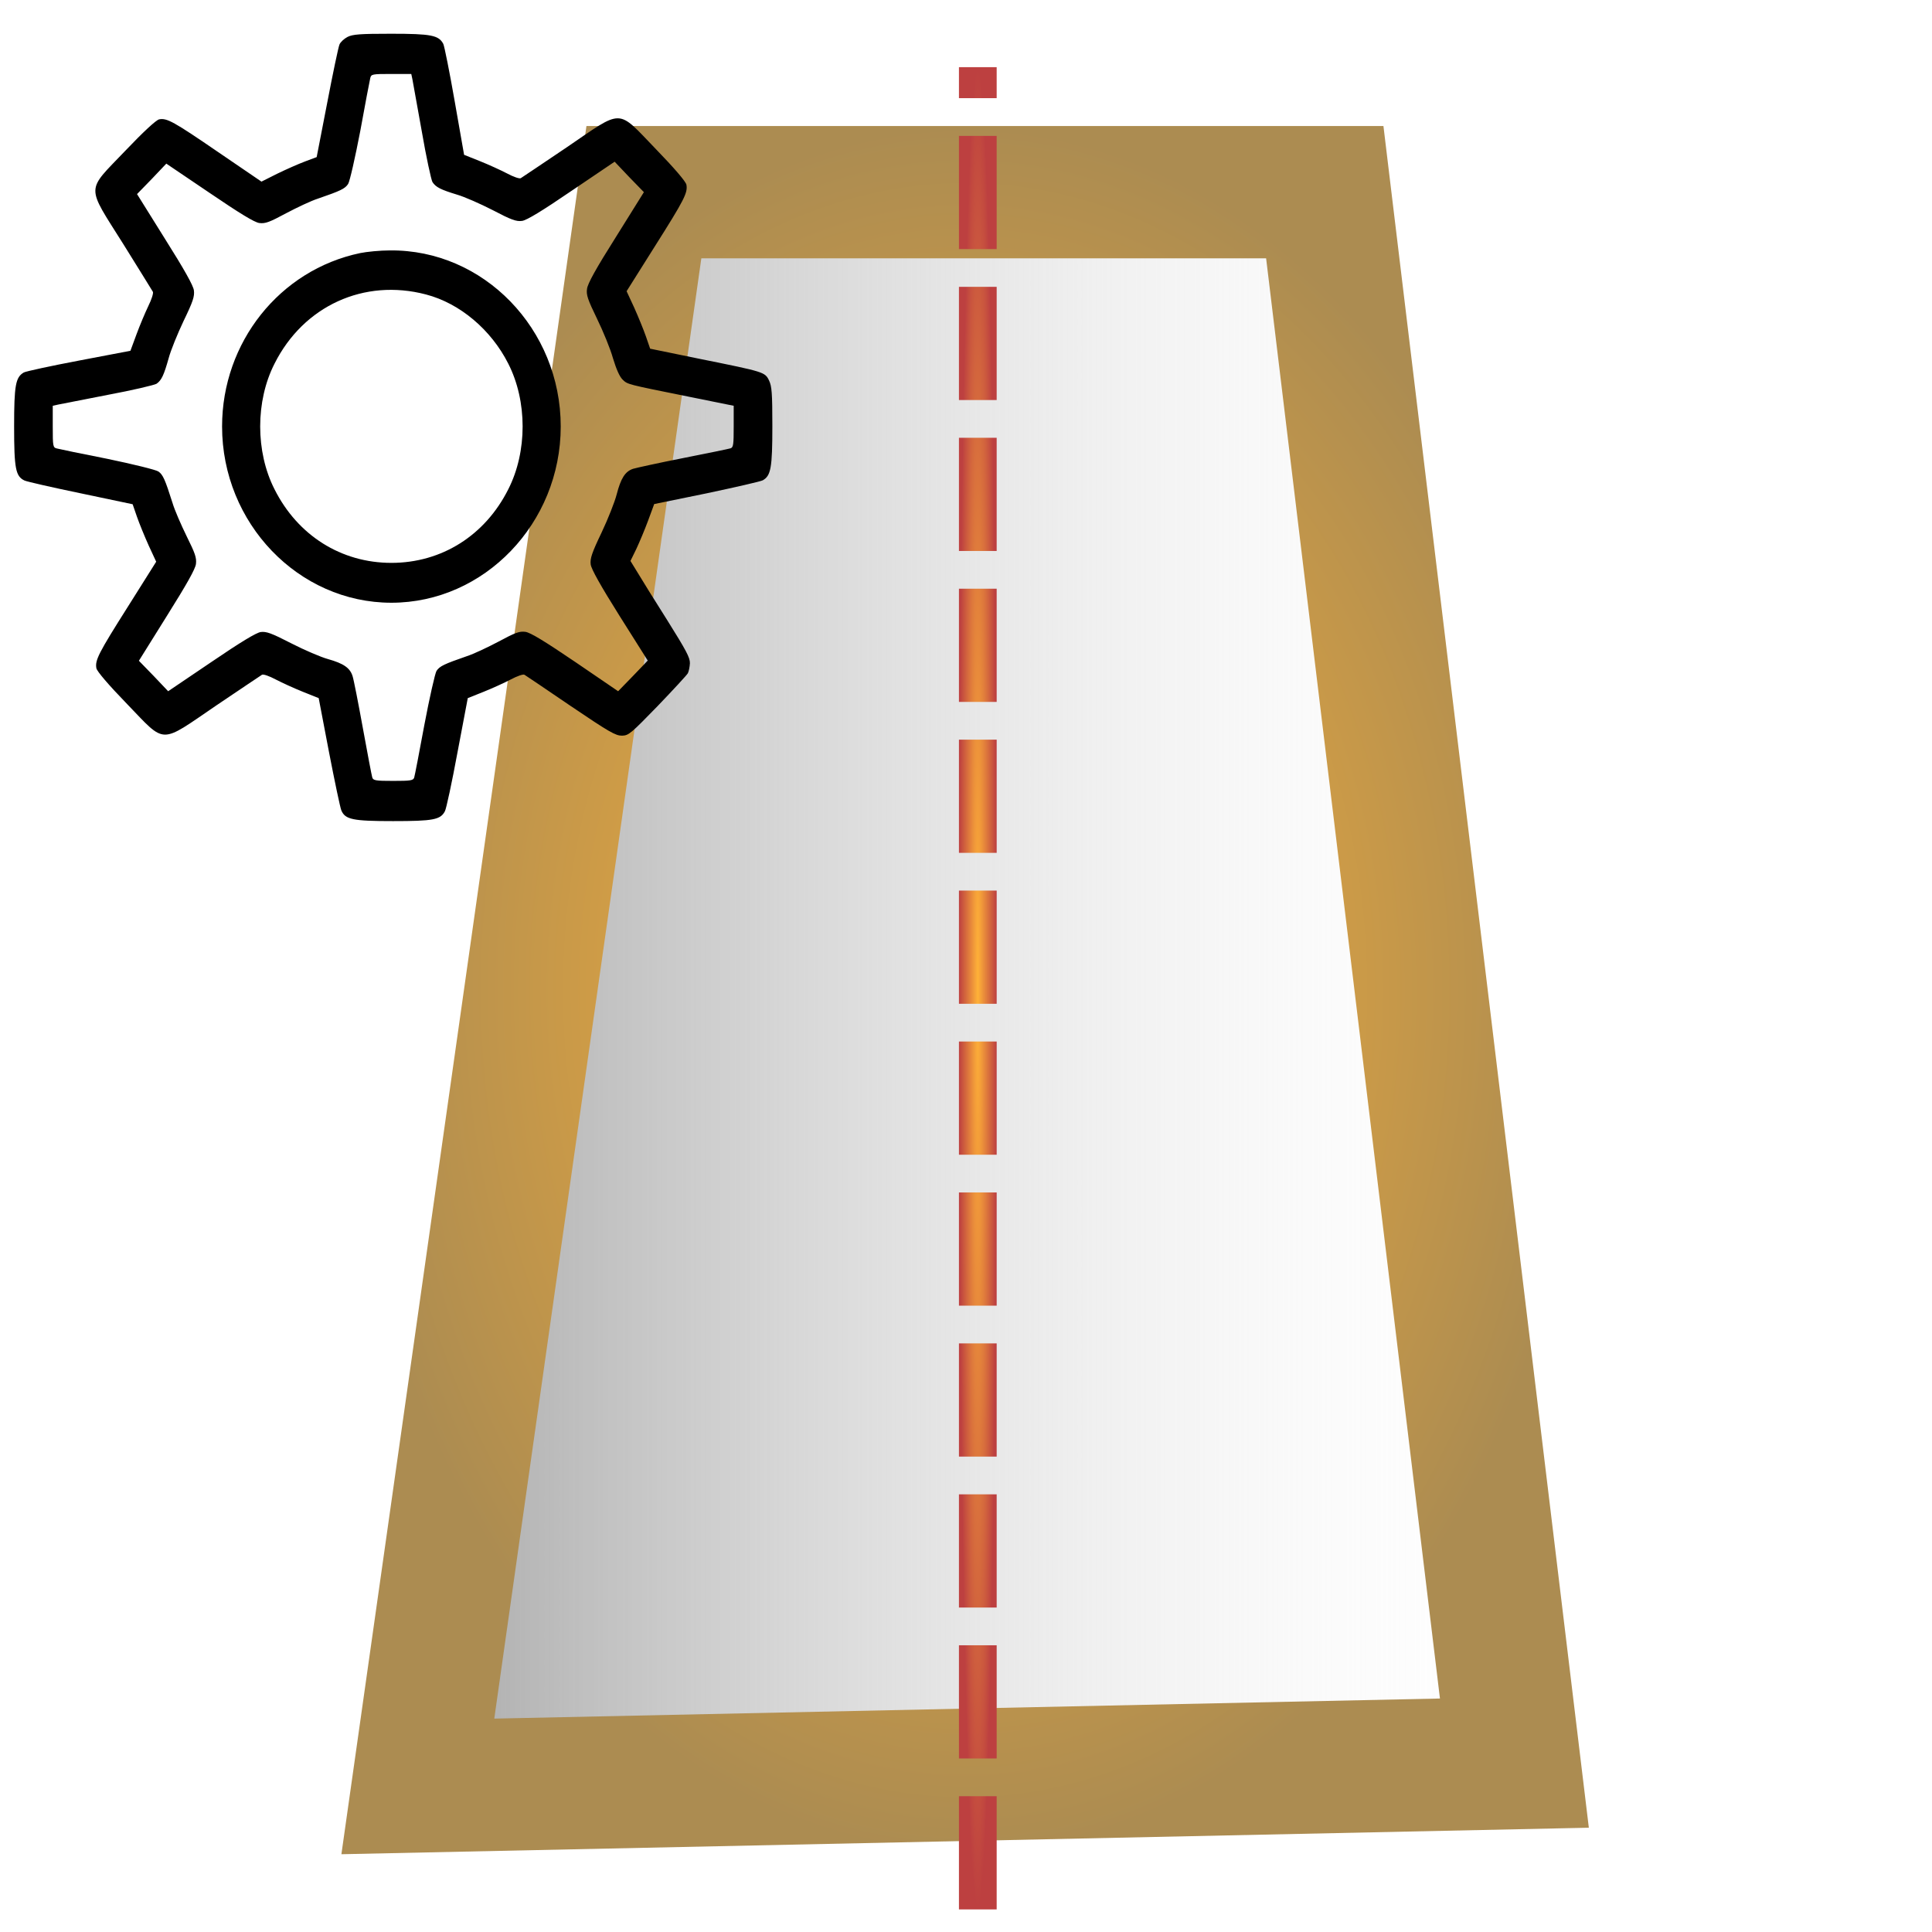
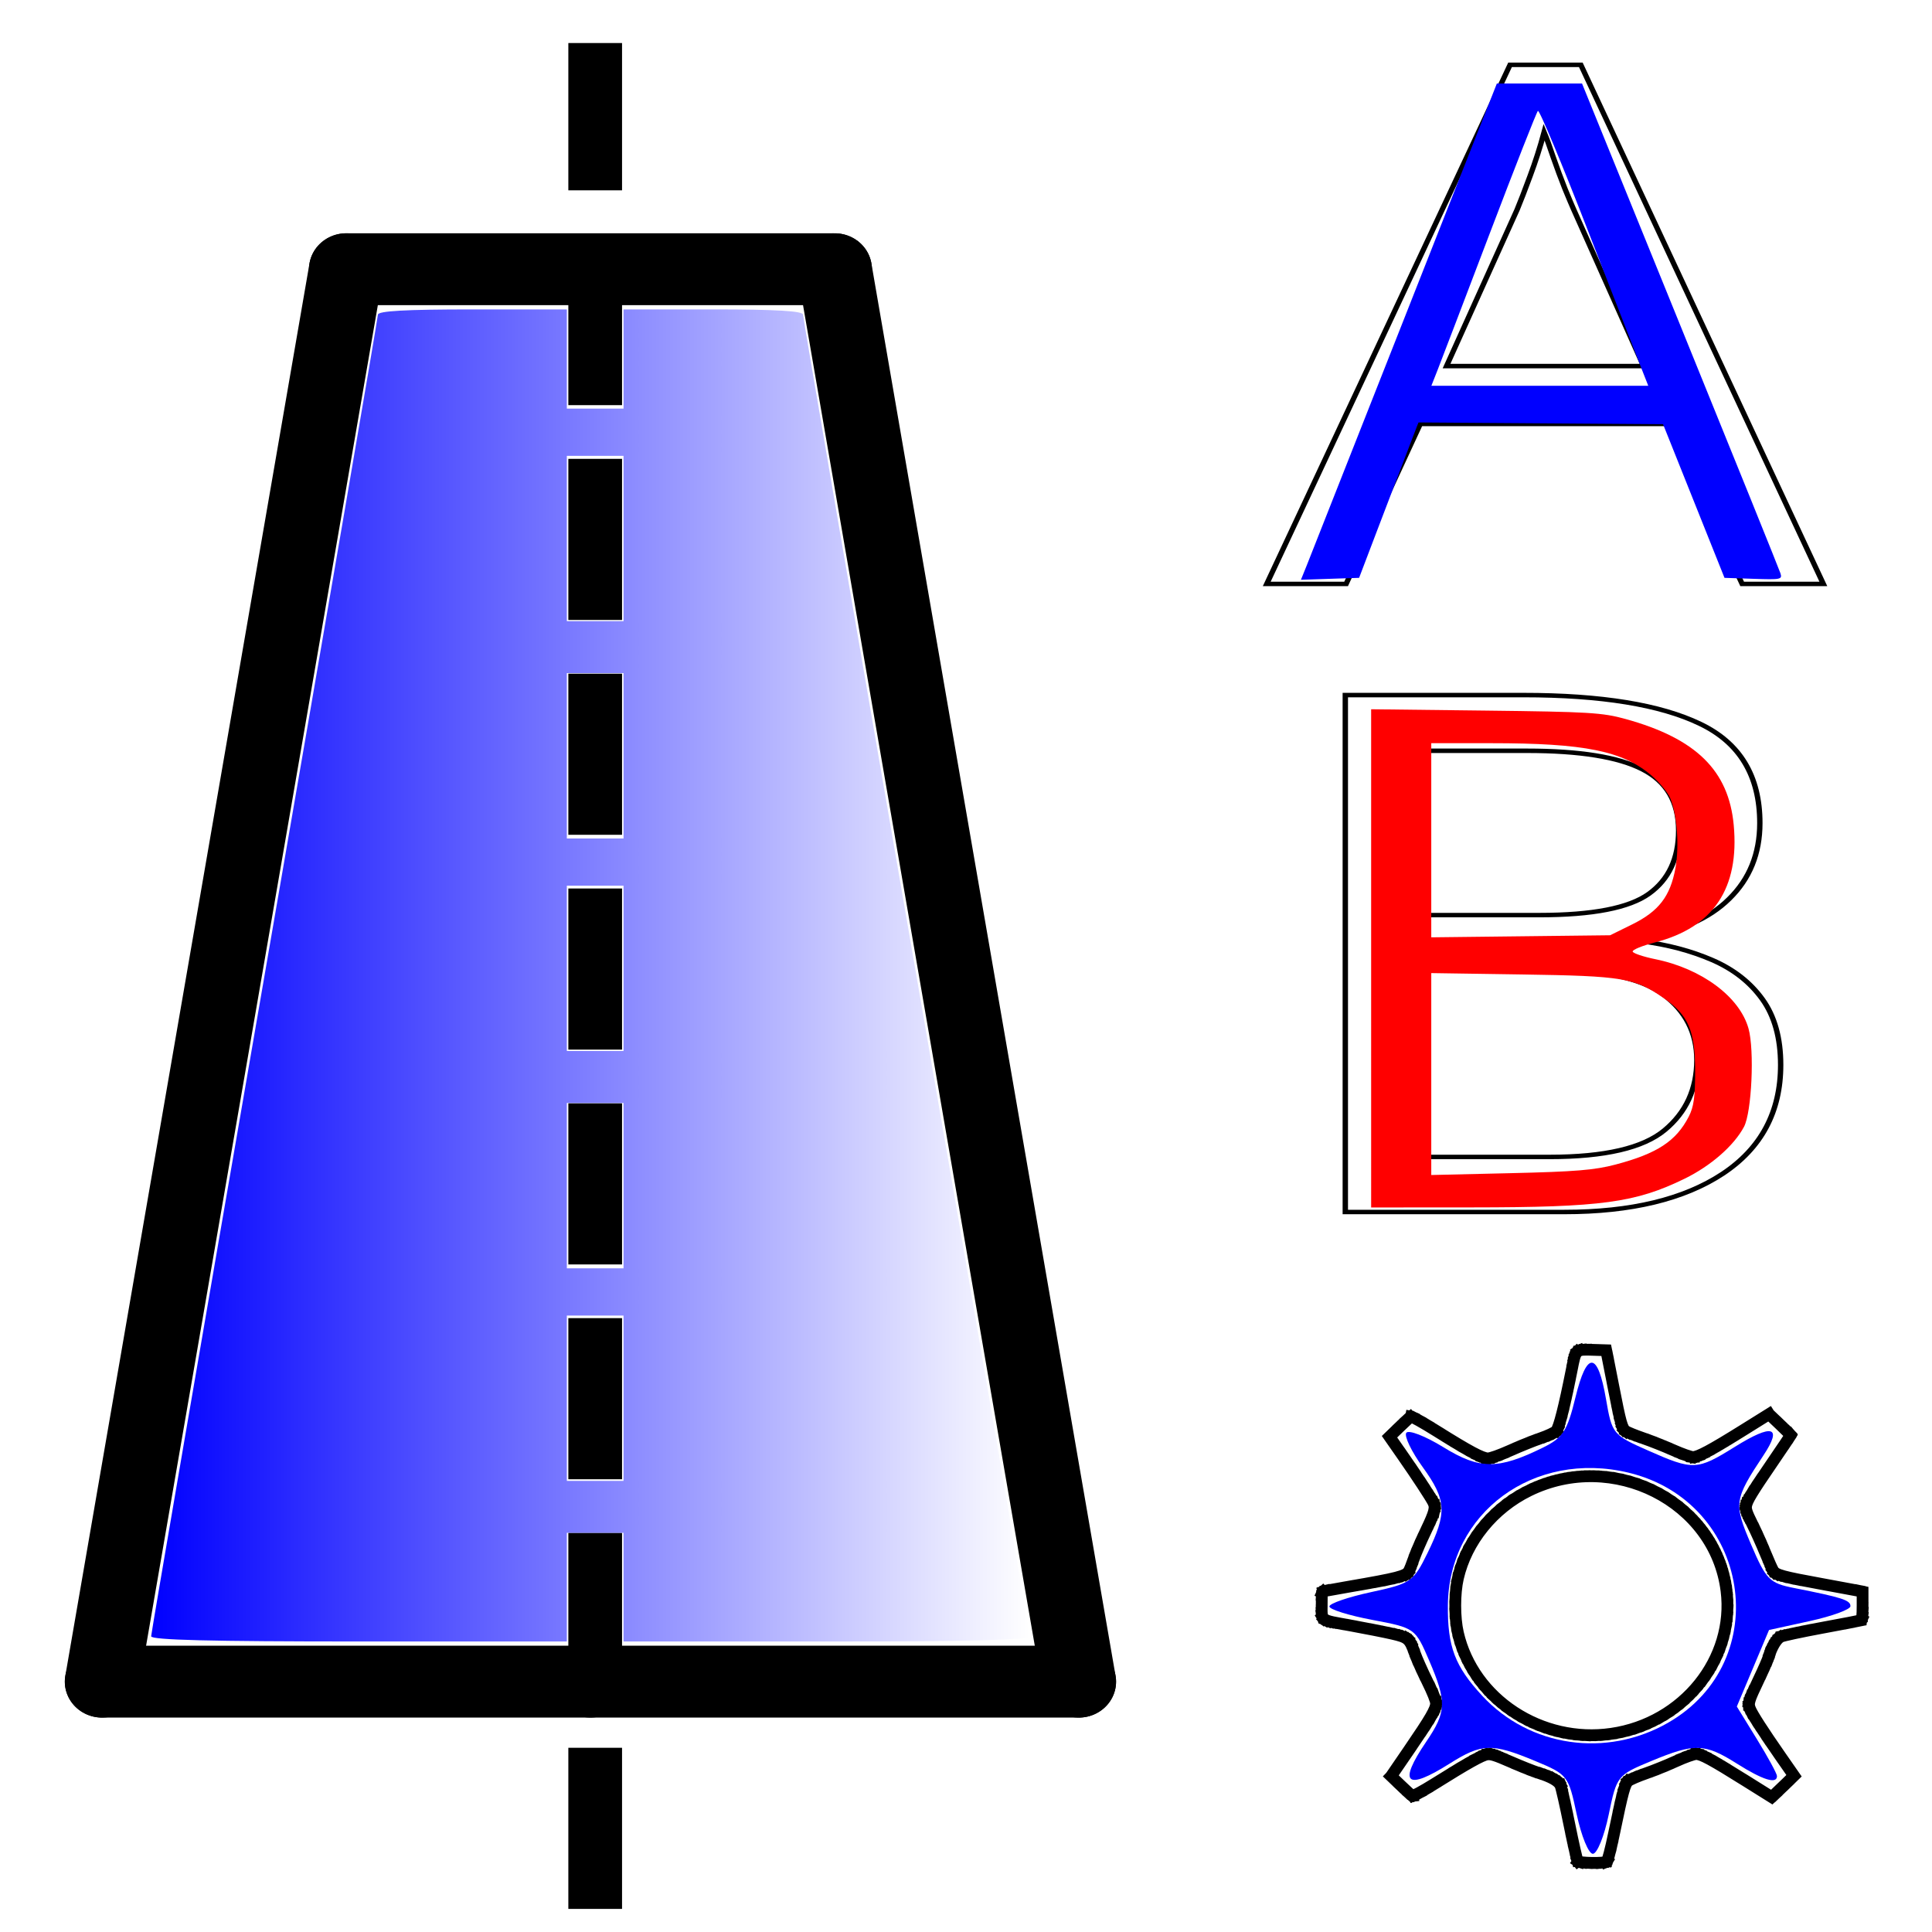
- <svg xmlns="http://www.w3.org/2000/svg" xmlns:xlink="http://www.w3.org/1999/xlink" width="512px" height="512px" viewBox="0 0 512 512" version="1.1" id="svg4">
-   <defs id="defs8">
-     <linearGradient id="linearGradient2918">
-       <stop style="stop-color:#ffb238;stop-opacity:1;" offset="0" id="stop2914" />
-       <stop style="stop-color:#bd4040;stop-opacity:1;" offset="1" id="stop2916" />
+ <svg xmlns="http://www.w3.org/2000/svg" xmlns:xlink="http://www.w3.org/1999/xlink" version="1.1" width="256" height="256" viewBox="0 0 256 256" xml:space="preserve" id="svg18">
+   <defs id="defs4">
+     <linearGradient id="linearGradient11912">
+       <stop style="stop-color:#0000ff;stop-opacity:1;" offset="0" id="stop11908" />
+       <stop style="stop-color:#0000ff;stop-opacity:0;" offset="1" id="stop11910" />
    </linearGradient>
-     <linearGradient id="linearGradient2904">
-       <stop style="stop-color:#ffb238;stop-opacity:1;" offset="0" id="stop2900" />
-       <stop style="stop-color:#ac8c51;stop-opacity:1;" offset="1" id="stop2902" />
+     <rect x="159.922" y="48.196" width="80.743" height="121.115" id="rect9011" />
+     <rect x="156.479" y="45.066" width="74.484" height="97.017" id="rect8955" />
+     <linearGradient id="linearGradient17054">
+       <stop style="stop-color:#e98800;stop-opacity:1;" offset="0.736" id="stop17050" />
+       <stop style="stop-color:#aa8800;stop-opacity:0;" offset="1" id="stop17052" />
    </linearGradient>
-     <linearGradient id="linearGradient2863">
-       <stop style="stop-color:#9d9d9d;stop-opacity:1;" offset="0" id="stop2859" />
-       <stop style="stop-color:#ffffff;stop-opacity:0;" offset="1" id="stop2861" />
-     </linearGradient>
-     <linearGradient id="linearGradient2839">
-       <stop style="stop-color:#b9b9b9;stop-opacity:1;" offset="0" id="stop2835" />
-       <stop style="stop-color:#b08080;stop-opacity:0.034;" offset="1" id="stop2837" />
-     </linearGradient>
-     <linearGradient id="linearGradient849">
-       <stop style="stop-color:#ffffff;stop-opacity:1;" offset="0" id="stop845" />
-       <stop style="stop-color:#ffffff;stop-opacity:0;" offset="1" id="stop847" />
-     </linearGradient>
-     <linearGradient xlink:href="#linearGradient2863" id="linearGradient2867" x1="90.476" y1="262.389" x2="421.059" y2="262.389" gradientUnits="userSpaceOnUse" />
-     <radialGradient xlink:href="#linearGradient2904" id="radialGradient2898" cx="255.768" cy="262.389" fx="255.768" fy="262.389" r="165.291" gradientTransform="matrix(1,0,0,1.385425,0,-101.1313)" gradientUnits="userSpaceOnUse" />
-     <radialGradient xlink:href="#linearGradient2918" id="radialGradient2912" cx="259.13" cy="261.907" fx="259.13" fy="261.907" r="5" gradientTransform="matrix(1,0,0,48.82152,0,-12524.785)" gradientUnits="userSpaceOnUse" />
+     <rect x="15.968" y="19.917" width="244.275" height="234.573" id="rect6819" />
+     <linearGradient xlink:href="#linearGradient11912" id="linearGradient11914" x1="20.029" y1="129.252" x2="136.45" y2="129.252" gradientUnits="userSpaceOnUse" />
+     <rect x="159.922" y="48.196" width="80.743" height="121.115" id="rect9011-8" />
  </defs>
-   <path style="fill:url(#linearGradient2867);stroke:url(#radialGradient2898);stroke-width:35.068;stroke-linecap:butt;stroke-linejoin:miter;stroke-miterlimit:4;stroke-dasharray:none;stroke-opacity:1;fill-opacity:1" d="m 170.639,50.924 h 180.441 l 50.251,416.32 -290.599,6.176 z" id="path1319" />
-   <path style="fill:none;stroke:url(#radialGradient2912);stroke-width:10;stroke-linecap:butt;stroke-linejoin:miter;stroke-miterlimit:4;stroke-dasharray:30, 10;stroke-dashoffset:0;stroke-opacity:1" d="M 259.13,506.014 V 17.799" id="path884" />
-   <g id="g844" transform="matrix(0.2543192,0,0,0.2647355,-23.4345,-19.71281)" style="fill:#000000;fill-opacity:1">
-     <path d="m 454.16,111.49 c -3.45,1.73 -7.29,5.18 -8.25,7.48 -1.15,2.49 -6.9,28.77 -12.85,58.68 l -10.93,54.08 -12.27,4.41 c -6.9,2.49 -19.94,8.05 -28.96,12.27 l -16.3,7.86 -45.07,-29.53 c -46.6,-30.68 -53.51,-34.33 -61.56,-32.79 -3.07,0.58 -16.49,12.47 -35.86,32.03 -40.66,40.85 -40.47,33.18 -1.34,93.01 16.11,24.93 29.92,46.22 30.68,47.56 0.77,1.34 -1.34,7.67 -4.79,14.38 -3.26,6.52 -8.82,19.18 -12.27,28.19 l -6.33,16.49 -53.51,9.79 c -29.53,5.37 -55.23,10.74 -57.53,11.89 -8.63,4.79 -10.16,12.66 -10.16,54.08 0,42 1.53,49.86 10.74,54.08 2.49,1.15 28.77,6.9 58.68,12.85 l 54.08,10.93 4.41,12.27 c 2.49,6.9 8.05,19.95 12.27,28.96 l 7.86,16.3 -29.53,45.07 c -30.68,46.6 -34.33,53.51 -32.79,61.56 0.58,3.07 12.47,16.49 32.03,35.86 40.85,40.66 33.18,40.46 93.01,1.34 24.93,-16.11 46.22,-29.92 47.56,-30.69 1.34,-0.77 7.67,1.34 14.38,4.79 6.52,3.26 19.18,8.82 28.19,12.28 l 16.49,6.33 10.74,54.08 c 5.95,29.53 11.7,55.81 12.85,58.3 4.03,9.21 12.08,10.74 53.89,10.74 41.81,0 49.48,-1.34 54.08,-9.97 1.34,-2.3 7.29,-28.77 13.04,-58.68 l 10.74,-54.46 16.49,-6.33 c 9.01,-3.45 21.67,-9.01 28.19,-12.28 6.71,-3.45 13.04,-5.56 14.38,-4.79 1.34,0.77 23.01,14.77 48.14,31.26 40.46,26.27 46.79,29.73 53.51,29.73 7.1,-0.19 9.21,-2.11 37.21,-29.73 16.3,-16.3 30.49,-31.07 31.45,-32.79 0.96,-1.92 1.92,-6.33 2.11,-9.97 0.19,-5.56 -4.03,-13.04 -23.4,-42.77 -13.04,-19.75 -27.04,-41.42 -31.07,-47.95 l -7.48,-11.7 6.14,-12.08 c 3.26,-6.71 8.82,-19.37 12.27,-28.38 l 6.33,-16.49 54.66,-10.74 c 30.11,-6.14 56.38,-11.89 58.49,-13.04 8.44,-4.6 9.97,-12.46 9.97,-54.27 0,-33.18 -0.58,-39.89 -3.45,-45.64 -4.22,-8.44 -4.99,-8.63 -71.34,-21.48 l -52.55,-10.36 -4.41,-12.27 c -2.49,-6.9 -8.06,-19.94 -12.27,-28.96 l -7.86,-16.3 29.53,-45.07 c 30.69,-46.6 34.33,-53.51 32.79,-61.56 -0.58,-3.07 -12.47,-16.49 -32.03,-35.86 -40.85,-40.66 -33.18,-40.47 -93.01,-1.34 -24.93,16.11 -46.22,29.92 -47.56,30.68 -1.34,0.77 -7.67,-1.34 -14.38,-4.79 -6.52,-3.26 -19.18,-8.82 -28.19,-12.27 l -16.49,-6.33 -9.78,-53.51 C 560.6,146.4 555.23,120.7 554.08,118.4 c -4.79,-8.63 -12.47,-10.16 -54.47,-10.16 -32.22,-0.01 -40.08,0.57 -45.45,3.25 z m 67.7,42.19 c 0.57,3.07 4.98,26.47 9.78,52.16 4.6,25.7 9.78,48.52 11.12,50.82 3.45,5.18 8.63,7.67 25.7,12.66 7.67,2.11 24.36,9.21 37.2,15.53 19.37,9.78 24.55,11.51 30.49,10.74 4.79,-0.58 20.9,-9.97 51.59,-30.11 l 44.88,-29.15 15.15,15.34 15.34,15.15 -29.15,44.88 c -20.71,31.45 -29.54,46.79 -30.11,51.97 -0.96,5.94 0.77,10.74 10.36,29.73 6.33,12.47 14,30.3 16.68,39.7 3.45,10.93 6.9,18.41 9.97,21.29 5.37,4.99 4.03,4.6 69.42,17.26 l 46.41,9.01 v 20.72 c 0,18.22 -0.38,20.9 -3.26,21.86 -1.92,0.58 -24.16,4.99 -49.48,9.78 -25.31,4.79 -48.9,9.78 -52.16,10.74 -8.25,2.69 -12.66,9.4 -17.07,25.7 -1.92,7.29 -9.01,24.55 -15.73,38.16 -10.16,20.33 -12.08,26.08 -11.32,31.83 0.58,4.6 10.16,21.1 30.11,51.59 l 29.34,44.68 -15.32,15.35 -15.53,15.34 -44.49,-29.15 c -32.41,-21.1 -46.79,-29.53 -52.16,-30.3 -6.33,-0.77 -10.55,0.77 -28,9.78 -11.32,5.75 -26.08,12.46 -32.99,14.58 -23.59,7.86 -28.38,9.97 -31.64,14.77 -1.53,2.49 -7.29,26.85 -12.66,54.08 -5.18,27.04 -9.97,50.82 -10.55,52.55 -0.96,3.07 -3.64,3.45 -21.86,3.45 -18.22,0 -20.9,-0.38 -21.86,-3.45 -0.58,-1.73 -4.99,-23.97 -9.78,-49.29 -4.79,-25.32 -9.59,-48.9 -10.74,-52.16 -2.68,-8.25 -9.4,-12.66 -25.7,-17.07 -7.29,-1.92 -24.55,-9.01 -38.16,-15.73 -20.52,-10.16 -26.08,-12.08 -31.84,-11.32 -4.6,0.58 -21.1,10.16 -51.59,30.11 l -44.88,29.15 -15.15,-15.34 -15.34,-15.15 29.15,-44.88 c 20.9,-32.03 29.53,-46.79 30.3,-51.97 0.77,-6.33 -0.77,-10.55 -9.78,-28 -5.75,-11.32 -12.47,-26.08 -14.58,-32.99 -7.86,-23.77 -9.97,-28.38 -14.77,-31.64 -2.69,-1.73 -26.27,-7.29 -53.12,-12.66 -26.66,-4.99 -50.25,-9.78 -52.55,-10.36 -4.22,-0.96 -4.41,-1.92 -4.41,-21.86 v -20.9 l 5.37,-1.15 c 2.88,-0.58 26.27,-4.99 51.97,-9.78 25.7,-4.6 48.52,-9.78 50.82,-11.12 5.18,-3.45 7.67,-8.63 12.66,-25.7 2.11,-7.67 9.21,-24.35 15.53,-37.2 9.78,-19.37 11.51,-24.55 10.74,-30.49 -0.58,-4.79 -9.97,-20.9 -30.11,-51.59 l -29.15,-44.88 15.35,-15.15 15.15,-15.34 44.88,29.15 c 32.03,20.9 46.79,29.53 51.97,30.3 6.33,0.77 10.55,-0.77 28,-9.78 11.32,-5.75 26.08,-12.47 32.99,-14.58 23.78,-7.86 28.38,-9.97 31.64,-14.77 1.73,-2.69 7.29,-26.27 12.66,-53.12 4.99,-26.66 9.78,-50.25 10.36,-52.74 0.96,-4.03 1.92,-4.22 21.86,-4.22 h 20.9 z" id="path6" style="fill:#000000;fill-opacity:1;stroke-width:0.1" />
-     <path d="m 467.39,327.82 c -83.81,16.87 -143.83,89.37 -143.83,173.56 0,96.85 79.59,176.44 176.44,176.44 96.85,0 176.44,-79.59 176.44,-176.44 0,-97.61 -80.36,-177.2 -177.97,-176.24 -10.37,-0.01 -24.17,1.33 -31.08,2.68 z m 68.66,41.42 c 35.29,8.82 67.89,35.29 85.73,69.23 19.95,37.59 19.95,88.22 0,125.81 -24.16,46.22 -69.42,73.64 -121.78,73.64 -52.35,0 -97.61,-27.42 -121.78,-73.64 -19.94,-37.59 -19.94,-88.22 0,-125.81 30.29,-57.91 93.39,-85.53 157.83,-69.23 z" id="path8" style="fill:#000000;fill-opacity:1;stroke-width:0.1" />
+   <g id="g3172" style="fill:none;fill-opacity:1;stroke:#f35517;stroke-opacity:1" />
+   <g id="Page" transform="matrix(3.235429,0,0,3.119228,-19156.389,-12987.103)" style="stroke-width:3.053;stroke-dasharray:none">
+     <g stroke-linejoin="bevel" stroke="#000000" fill-rule="evenodd" id="DrawingContent-7" stroke-linecap="square" stroke-width="1" fill="none" style="stroke-width:3.053;stroke-dasharray:none">
+       <g stroke="none" font-weight="400" fill-opacity="0" transform="translate(5945,4205)" font-size="27.517px" font-family="'MS Shell Dlg 2'" font-style="normal" fill="#000000" id="g10-2" style="stroke-width:3.053;stroke-dasharray:none">
+         <path fill-rule="evenodd" d="M 20,30 10,-30 H -10 L -20,30 H 0 20" vector-effect="non-scaling-stroke" id="path8-9" style="stroke-width:3.053;stroke-dasharray:none" />
+       </g>
+       <g stroke-linejoin="bevel" stroke="#000000" font-weight="400" stroke-linecap="square" stroke-width="1" transform="translate(5945,4205)" font-size="27.517px" font-family="'MS Shell Dlg 2'" font-style="normal" fill="none" stroke-opacity="1" id="g14-4" style="stroke-width:3.053;stroke-dasharray:none">
+         <rect x="0" width="0" y="0" height="0" id="rect12-3" style="stroke-width:3.053;stroke-dasharray:none" />
+       </g>
+       <g stroke-linejoin="bevel" stroke="#000000" font-weight="400" stroke-linecap="round" stroke-width="7" transform="translate(5945,4205)" font-size="27.517px" font-family="'MS Shell Dlg 2'" font-style="normal" fill="none" stroke-opacity="1" id="g18-5" style="stroke-width:3.053;stroke-dasharray:none">
+         <path fill-rule="evenodd" d="M 0,30 H 20" vector-effect="none" id="path16-9" style="stroke-width:3.053;stroke-dasharray:none" />
+       </g>
+       <g stroke-linejoin="bevel" stroke="#000000" font-weight="400" stroke-linecap="round" stroke-width="7" transform="translate(5945,4205)" font-size="27.517px" font-family="'MS Shell Dlg 2'" font-style="normal" fill="none" stroke-opacity="1" id="g22-4" style="stroke-width:3.053;stroke-dasharray:none">
+         <path fill-rule="evenodd" d="M 20,30 10,-30" vector-effect="none" id="path20" style="stroke-width:3.053;stroke-dasharray:none" />
+       </g>
+       <g stroke-linejoin="bevel" stroke="#000000" font-weight="400" stroke-linecap="round" stroke-width="7" transform="translate(5945,4205)" font-size="27.517px" font-family="'MS Shell Dlg 2'" font-style="normal" fill="none" stroke-opacity="1" id="g26-6" style="stroke-width:3.053;stroke-dasharray:none">
+         <path fill-rule="evenodd" d="M 10,-30 H -10" vector-effect="none" id="path24-8" style="stroke-width:3.053;stroke-dasharray:none" />
+       </g>
+       <g stroke-linejoin="bevel" stroke="#000000" font-weight="400" stroke-linecap="round" stroke-width="7" transform="translate(5945,4205)" font-size="27.517px" font-family="'MS Shell Dlg 2'" font-style="normal" fill="none" stroke-opacity="1" id="g30-1" style="stroke-width:3.053;stroke-dasharray:none">
+         <path fill-rule="evenodd" d="M -10,-30 -20,30" vector-effect="none" id="path28" style="stroke-width:3.053;stroke-dasharray:none" />
+       </g>
+       <g stroke-linejoin="bevel" stroke="#000000" font-weight="400" stroke-linecap="round" stroke-width="7" transform="translate(5945,4205)" font-size="27.517px" font-family="'MS Shell Dlg 2'" font-style="normal" fill="none" stroke-opacity="1" id="g34-8" style="stroke-width:3.053;stroke-dasharray:none">
+         <path fill-rule="evenodd" d="M -20,30 H 0" vector-effect="none" id="path32-6" style="stroke-width:3.053;stroke-dasharray:none" />
+       </g>
+     </g>
  </g>
+   <text xml:space="preserve" id="text8953" style="font-style:normal;font-variant:normal;font-weight:normal;font-stretch:normal;font-size:16px;font-family:'Artifakt Element';-inkscape-font-specification:'Artifakt Element';white-space:pre;shape-inside:url(#rect8955);display:inline;fill:#ff6600;fill-opacity:1;stroke:#000000;stroke-width:4;stroke-linecap:square;stroke-dasharray:0.4, 0.4;stroke-dashoffset:5.2;stroke-opacity:1" />
+   <text xml:space="preserve" id="text9009" style="font-style:normal;font-variant:normal;font-weight:normal;font-stretch:normal;font-size:52.395px;font-family:'Artifakt Element';-inkscape-font-specification:'Artifakt Element';white-space:pre;shape-inside:url(#rect9011);display:inline;fill:none;fill-opacity:1;stroke:#000000;stroke-width:0.323;stroke-linecap:square;stroke-dasharray:none;stroke-dashoffset:0;stroke-opacity:1" transform="matrix(2.206778,0,0,1.831117,-185.0627,-97.69771)">
+     <tspan x="159.922" y="95.613" id="tspan1025">A</tspan>
+   </text>
+   <text xml:space="preserve" id="text9009-0" style="font-style:normal;font-variant:normal;font-weight:normal;font-stretch:normal;font-size:52.395px;font-family:'Artifakt Element';-inkscape-font-specification:'Artifakt Element';white-space:pre;shape-inside:url(#rect9011-8);display:inline;fill:none;fill-opacity:1;stroke:#000000;stroke-width:0.323;stroke-linecap:square;stroke-dasharray:none;stroke-dashoffset:0;stroke-opacity:1" transform="matrix(2.206778,0,0,1.831117,-185.8582,-14.47586)">
+     <tspan x="159.922" y="95.613" id="tspan1027">B</tspan>
+   </text>
+   <path style="fill:none;stroke:#000000;stroke-width:7.116;stroke-linecap:butt;stroke-linejoin:miter;stroke-miterlimit:4;stroke-dasharray:21.349, 7.116;stroke-dashoffset:0;stroke-opacity:1" d="M 78.866,252.939 V 5.702" id="path884" />
+   <path style="fill:url(#linearGradient11914);fill-opacity:1;stroke:none;stroke-width:0.689;stroke-linecap:square;stroke-dasharray:0.069, 0.069;stroke-dashoffset:0.895" d="m 20.029,216.816 c 0,-0.38 6.76,-39.778 15.022,-87.551 8.262,-47.774 15.022,-87.178 15.022,-87.564 0,-0.497 3.675,-0.703 12.518,-0.703 h 12.518 v 6.572 6.572 h 3.756 3.756 v -6.572 -6.572 h 11.892 c 8.38,0 11.892,0.208 11.892,0.703 0,0.387 6.76,39.791 15.022,87.564 8.262,47.774 15.022,87.172 15.022,87.551 0,0.492 -7.722,0.69 -26.914,0.69 H 82.621 v -7.198 -7.198 h -3.756 -3.756 v 7.198 7.198 H 47.57 c -19.648,0 -27.54,-0.198 -27.54,-0.69 z m 62.592,-31.545 v -10.954 h -3.756 -3.756 v 10.954 10.954 h 3.756 3.756 z m 0,-28.166 v -10.954 h -3.756 -3.756 v 10.954 10.954 h 3.756 3.756 z m 0,-28.792 v -10.954 h -3.756 -3.756 v 10.954 10.954 h 3.756 3.756 z m 0,-28.166 V 89.193 h -3.756 -3.756 v 10.954 10.954 h 3.756 3.756 z m 0,-28.792 V 60.401 h -3.756 -3.756 v 10.954 10.954 h 3.756 3.756 z" id="path11906" />
+   <path style="fill:none;fill-opacity:1;stroke:#000000;stroke-width:1.558;stroke-linecap:square;stroke-dasharray:0.156,0.156;stroke-dashoffset:2.025;stroke-opacity:1" d="m 209.055,246.614 c -0.092,-0.122 -0.593,-2.319 -1.112,-4.882 -0.519,-2.563 -1.047,-4.886 -1.173,-5.163 -0.265,-0.583 -1.222,-1.124 -2.952,-1.67 -0.655,-0.207 -2.297,-0.859 -3.647,-1.449 -2.016,-0.881 -2.575,-1.056 -3.119,-0.98 -0.702,0.099 -2.58,1.148 -7.015,3.921 -1.494,0.934 -2.804,1.643 -2.912,1.576 -0.107,-0.067 -0.781,-0.683 -1.496,-1.369 l -1.3,-1.247 2.374,-3.471 c 2.891,-4.226 3.581,-5.416 3.581,-6.174 0,-0.363 -0.432,-1.447 -1.172,-2.942 -0.644,-1.302 -1.381,-2.954 -1.637,-3.672 -0.7,-1.962 -0.894,-2.131 -2.985,-2.613 -0.98,-0.226 -3.442,-0.714 -5.473,-1.084 -4.237,-0.774 -3.878,-0.501 -3.882,-2.951 -0.002,-1.542 -0.002,-1.544 0.466,-1.643 0.257,-0.055 1.656,-0.304 3.107,-0.555 6.518,-1.123 7.574,-1.395 7.965,-2.051 0.121,-0.202 0.417,-0.944 0.66,-1.649 0.242,-0.705 0.967,-2.383 1.611,-3.728 1.179,-2.465 1.329,-3.042 0.977,-3.753 -0.333,-0.672 -2.184,-3.494 -4.029,-6.142 l -1.776,-2.549 1.321,-1.279 c 0.726,-0.703 1.406,-1.327 1.509,-1.385 0.104,-0.058 1.644,0.804 3.423,1.917 4.338,2.713 6.039,3.62 6.79,3.62 0.361,0 1.558,-0.424 2.952,-1.046 1.29,-0.575 3.107,-1.308 4.037,-1.628 0.931,-0.32 1.854,-0.752 2.052,-0.958 0.373,-0.39 1.086,-3.192 2.058,-8.09 0.558,-2.81 0.477,-2.737 2.943,-2.66 l 1.627,0.051 0.13,0.623 c 0.072,0.343 0.442,2.225 0.823,4.184 0.933,4.795 1.15,5.575 1.646,5.915 0.224,0.153 1.265,0.575 2.315,0.937 1.049,0.362 2.839,1.072 3.977,1.577 1.138,0.505 2.313,0.918 2.612,0.918 0.706,0 2.361,-0.884 6.613,-3.535 l 3.463,-2.159 1.431,1.362 c 0.787,0.749 1.431,1.395 1.431,1.435 0,0.04 -1.024,1.569 -2.275,3.398 -2.884,4.217 -3.517,5.258 -3.628,5.973 -0.071,0.457 0.094,0.941 0.798,2.347 0.488,0.974 1.258,2.681 1.712,3.794 0.453,1.112 0.943,2.212 1.088,2.443 0.357,0.571 1.226,0.807 6.475,1.764 2.434,0.444 4.637,0.852 4.894,0.908 l 0.468,0.101 v 1.861 c 0,1.328 -0.061,1.884 -0.213,1.94 -0.117,0.044 -2.434,0.49 -5.15,0.991 -2.715,0.502 -5.176,1.028 -5.468,1.171 -0.557,0.271 -1.211,1.352 -1.6,2.644 -0.118,0.392 -0.712,1.754 -1.321,3.027 -1.364,2.855 -1.456,3.165 -1.154,3.92 0.288,0.721 1.712,2.934 4.046,6.288 l 1.776,2.553 -1.034,1.009 c -0.569,0.555 -1.233,1.191 -1.476,1.415 l -0.442,0.406 -3.451,-2.158 c -4.568,-2.857 -5.85,-3.55 -6.561,-3.55 -0.329,0 -1.49,0.413 -2.673,0.952 -1.15,0.523 -2.949,1.25 -3.997,1.614 -1.048,0.364 -2.092,0.815 -2.319,1.001 -0.469,0.386 -0.738,1.375 -1.905,7.006 -0.418,2.016 -0.832,3.605 -0.962,3.692 -0.374,0.248 -3.65,0.192 -3.845,-0.066 z m 4.478,-16.882 c 9.546,-1.389 16.375,-9.885 15.236,-18.957 -1.49,-11.867 -15.029,-18.723 -26.18,-13.257 -4.74,2.323 -8.281,6.688 -9.406,11.593 -0.47,2.051 -0.47,5.211 0,7.262 2.016,8.794 11.034,14.714 20.35,13.359 z" id="path2041" />
+   <path style="fill:#0000ff;stroke-width:0.62;stroke-linecap:square;stroke-dasharray:0.062, 0.062;stroke-dashoffset:0.806" d="m 173.147,74.926 c 0.421,-1.044 6.262,-15.84 12.981,-32.88 l 12.215,-30.981 h 5.642 5.642 l 13.007,32.013 c 7.154,17.607 13.131,32.403 13.282,32.88 0.261,0.822 0.075,0.86 -3.568,0.738 l -3.843,-0.128 -4.071,-10.18 -4.071,-10.18 -16.206,-0.116 -16.206,-0.116 -1.572,4.099 c -0.865,2.255 -2.633,6.888 -3.931,10.296 l -2.359,6.196 -3.854,0.128 -3.854,0.128 z m 44.431,-25.909 c -0.455,-1.156 -3.669,-9.431 -7.142,-18.389 -3.473,-8.958 -6.469,-16.128 -6.657,-15.933 -0.188,0.194 -3.061,7.505 -6.384,16.245 -3.323,8.74 -6.423,16.856 -6.887,18.036 l -0.845,2.144 h 14.371 14.371 z" id="path6240" />
+   <path style="fill:#ff0000;stroke-width:0.62;stroke-linecap:square;stroke-dasharray:0.062, 0.062;stroke-dashoffset:0.806" d="M 181.683,126.988 V 93.98 l 15.159,0.177 c 13.738,0.161 15.476,0.265 18.546,1.113 9.343,2.58 13.667,6.818 14.339,14.05 0.778,8.384 -2.69,13.56 -10.421,15.552 -1.71,0.44 -3.046,0.99 -2.968,1.221 0.077,0.231 1.423,0.682 2.991,1.002 6.167,1.257 11.18,4.986 12.358,9.191 0.804,2.873 0.425,11.096 -0.601,13.025 -1.324,2.491 -4.389,5.172 -7.839,6.859 -6.541,3.198 -11.023,3.806 -28.175,3.817 l -13.388,0.009 z m 32.394,27.319 c 5.51,-1.456 8.02,-3.102 9.693,-6.353 0.663,-1.29 0.845,-2.581 0.845,-6.016 0,-5.354 -0.891,-7.429 -4.155,-9.679 -3.902,-2.689 -5.383,-2.937 -18.749,-3.137 l -12.061,-0.181 v 13.377 13.377 l 10.512,-0.244 c 8.601,-0.2 11.13,-0.408 13.916,-1.144 z m 2.188,-31.817 c 3.525,-1.736 5.046,-3.709 5.736,-7.438 0.534,-2.882 0.223,-7.117 -0.681,-9.28 -0.316,-0.756 -1.431,-2.107 -2.477,-3.003 -3.823,-3.272 -8.873,-4.292 -21.258,-4.292 h -7.935 v 12.862 12.862 l 11.851,-0.137 11.851,-0.137 z" id="path6242" />
+   <path style="fill:#0000ff;stroke-width:1.379;stroke-linecap:square;stroke-dasharray:0.138, 0.138;stroke-dashoffset:1.793" d="m 208.918,240.401 c -1.091,-5.141 -1.193,-5.271 -5.55,-7.081 -5.69,-2.365 -7.024,-2.321 -11.284,0.368 -5.796,3.659 -6.873,2.647 -3.098,-2.908 2.689,-3.958 2.735,-5.287 0.371,-10.783 -1.83,-4.254 -1.88,-4.289 -7.524,-5.354 -3.125,-0.59 -5.682,-1.391 -5.682,-1.78 0,-0.39 2.486,-1.244 5.524,-1.899 5.268,-1.136 5.614,-1.375 7.472,-5.167 2.618,-5.343 2.523,-7.043 -0.634,-11.402 -1.477,-2.04 -2.458,-4.078 -2.179,-4.529 0.279,-0.452 2.496,0.403 4.927,1.898 4.827,2.97 7.236,2.98 13.179,0.056 2.651,-1.305 3.229,-2.194 4.309,-6.635 1.518,-6.236 2.961,-6.158 4.058,0.22 0.79,4.593 0.905,4.734 5.558,6.791 6.016,2.661 6.495,2.64 11.527,-0.492 4.978,-3.098 6.32,-2.701 3.786,1.12 -3.907,5.893 -3.976,6.384 -1.65,11.834 1.985,4.652 2.445,5.119 5.672,5.756 6.42,1.268 7.495,1.614 7.495,2.412 0,0.435 -2.428,1.324 -5.395,1.975 l -5.395,1.183 -2.133,5.07 -2.133,5.07 2.66,4.323 c 1.463,2.377 2.66,4.577 2.66,4.889 0,1.109 -1.857,0.534 -5.311,-1.647 -4.273,-2.697 -5.589,-2.735 -11.378,-0.329 -4.468,1.857 -4.548,1.958 -5.606,7.081 -0.59,2.859 -1.537,5.198 -2.103,5.198 -0.566,0 -1.53,-2.357 -2.141,-5.237 z m 12.098,-12.123 c 14.247,-8.157 10.917,-29.269 -5.227,-33.142 -12.523,-3.004 -23.822,5.284 -23.938,17.561 -0.052,5.503 0.927,8.087 4.546,11.998 6.29,6.797 16.43,8.273 24.619,3.584 z" id="path978" />
</svg>
